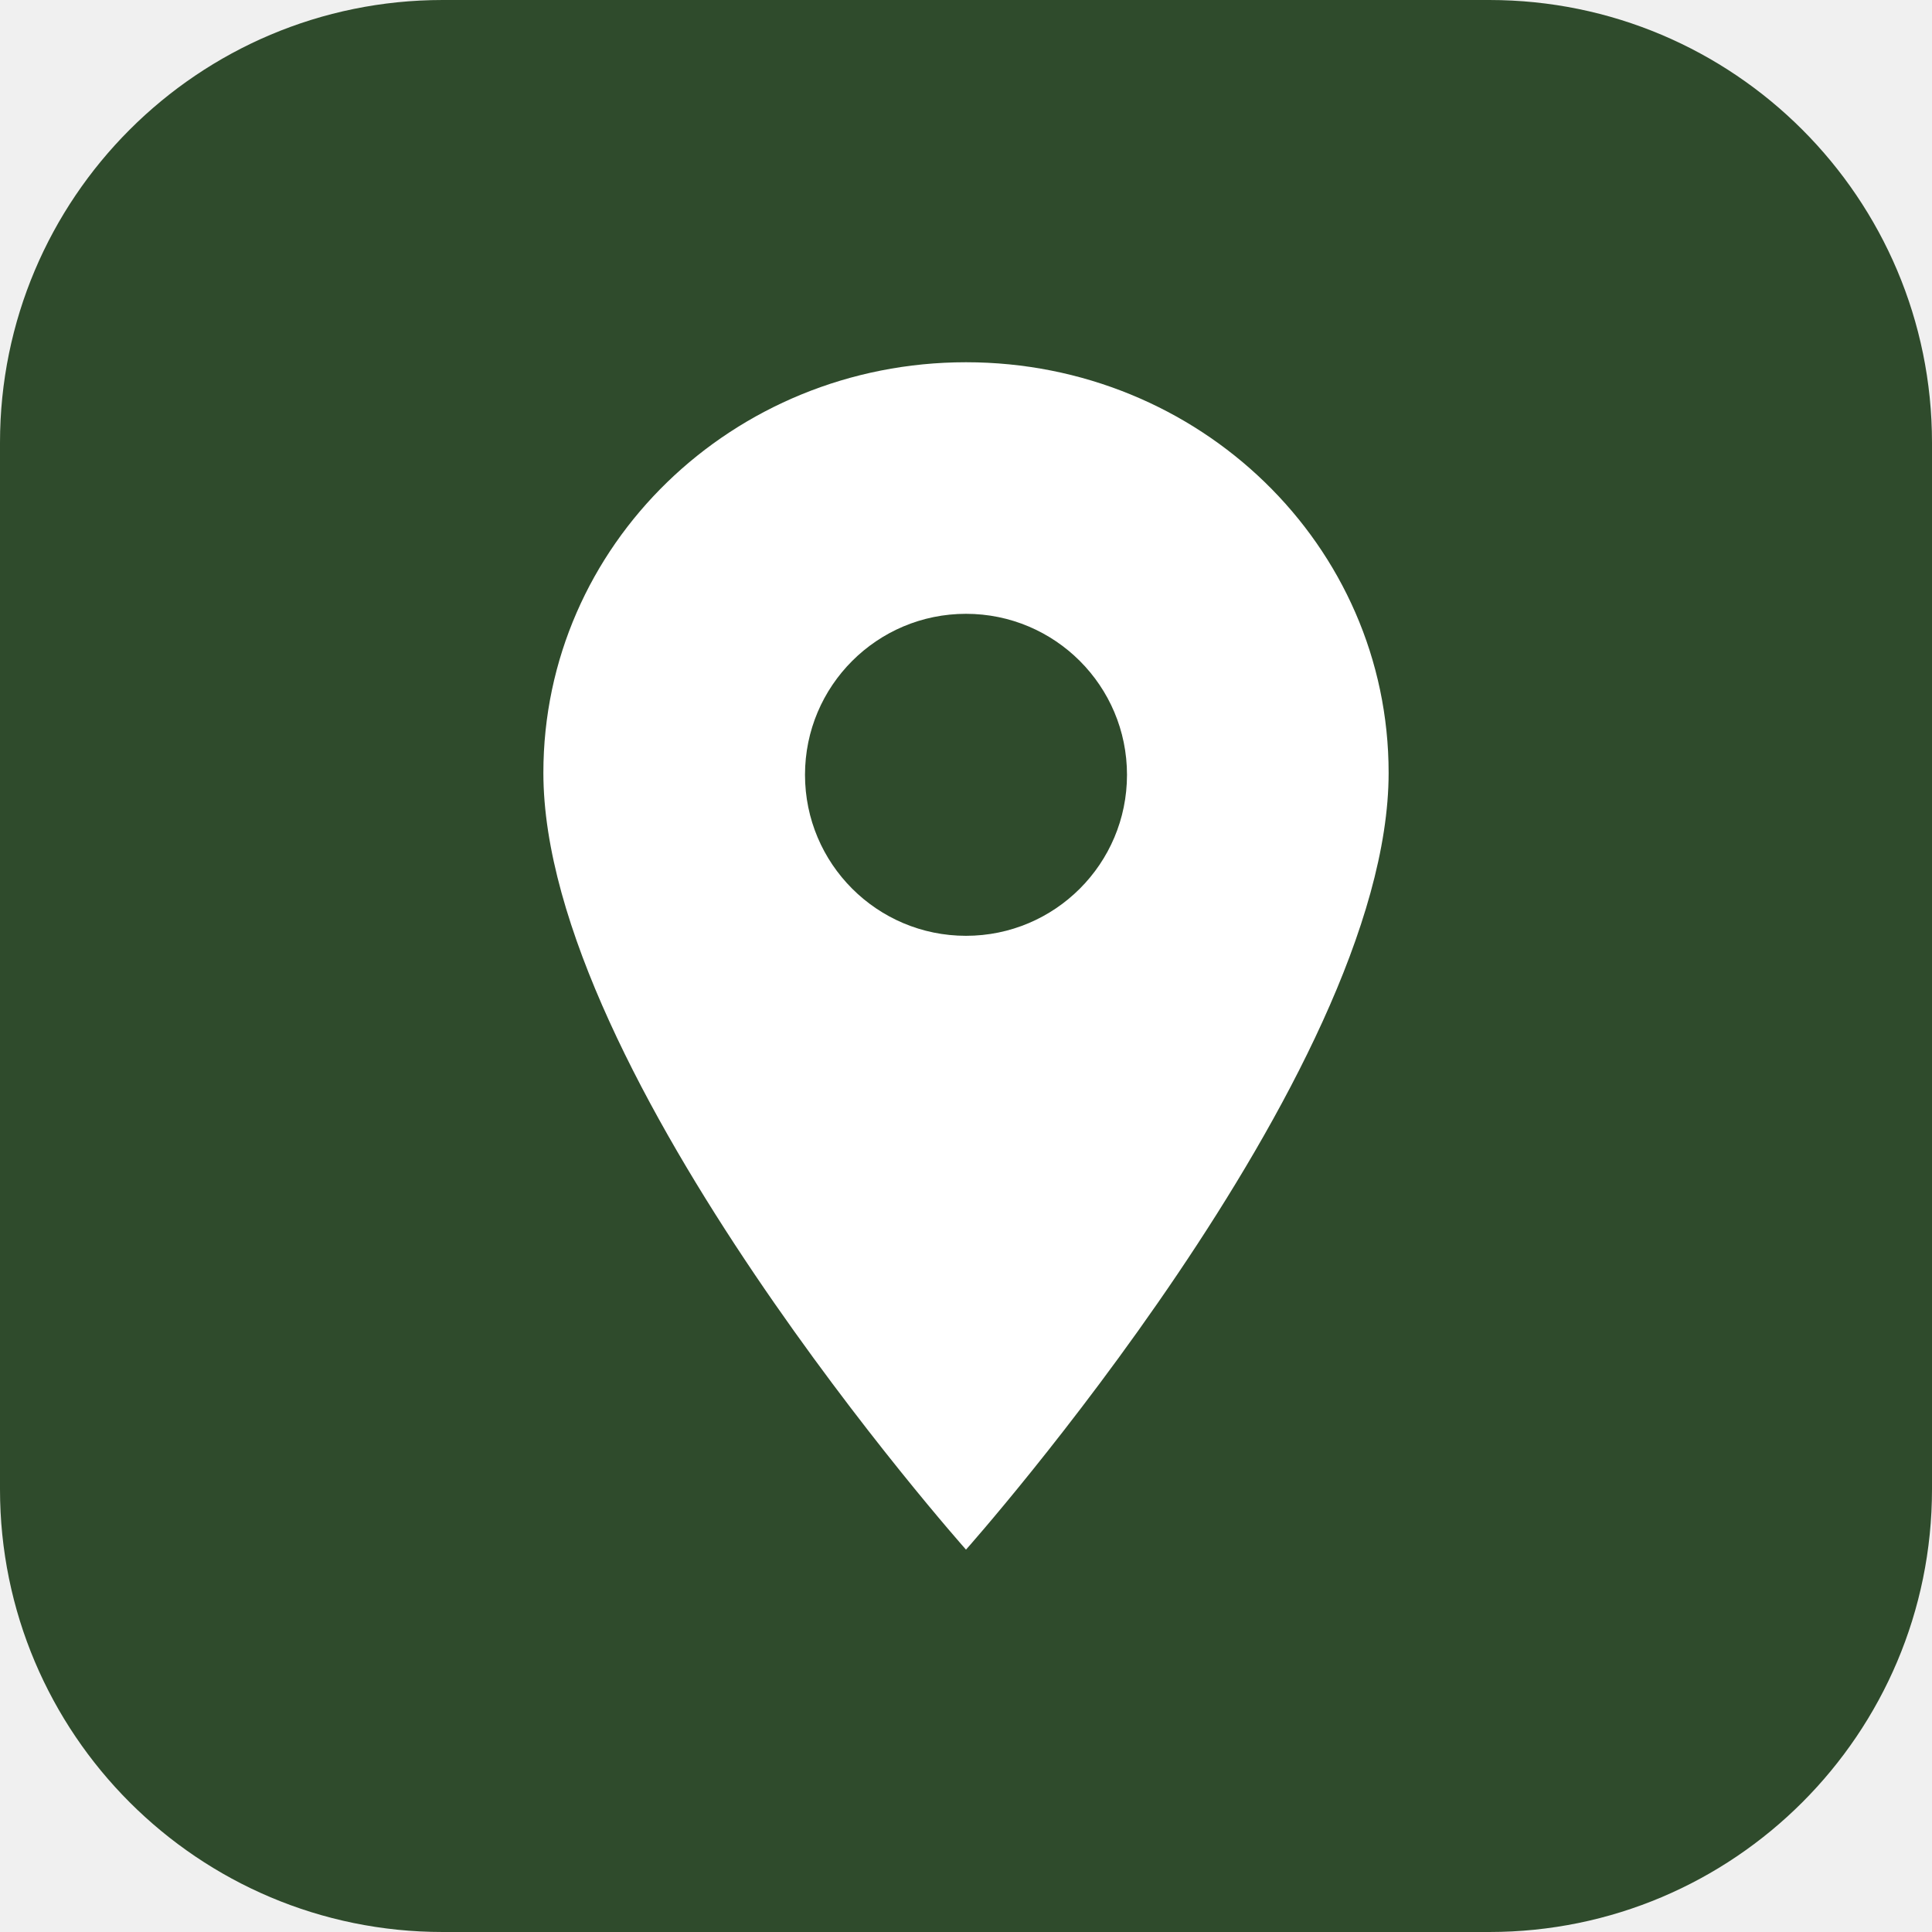
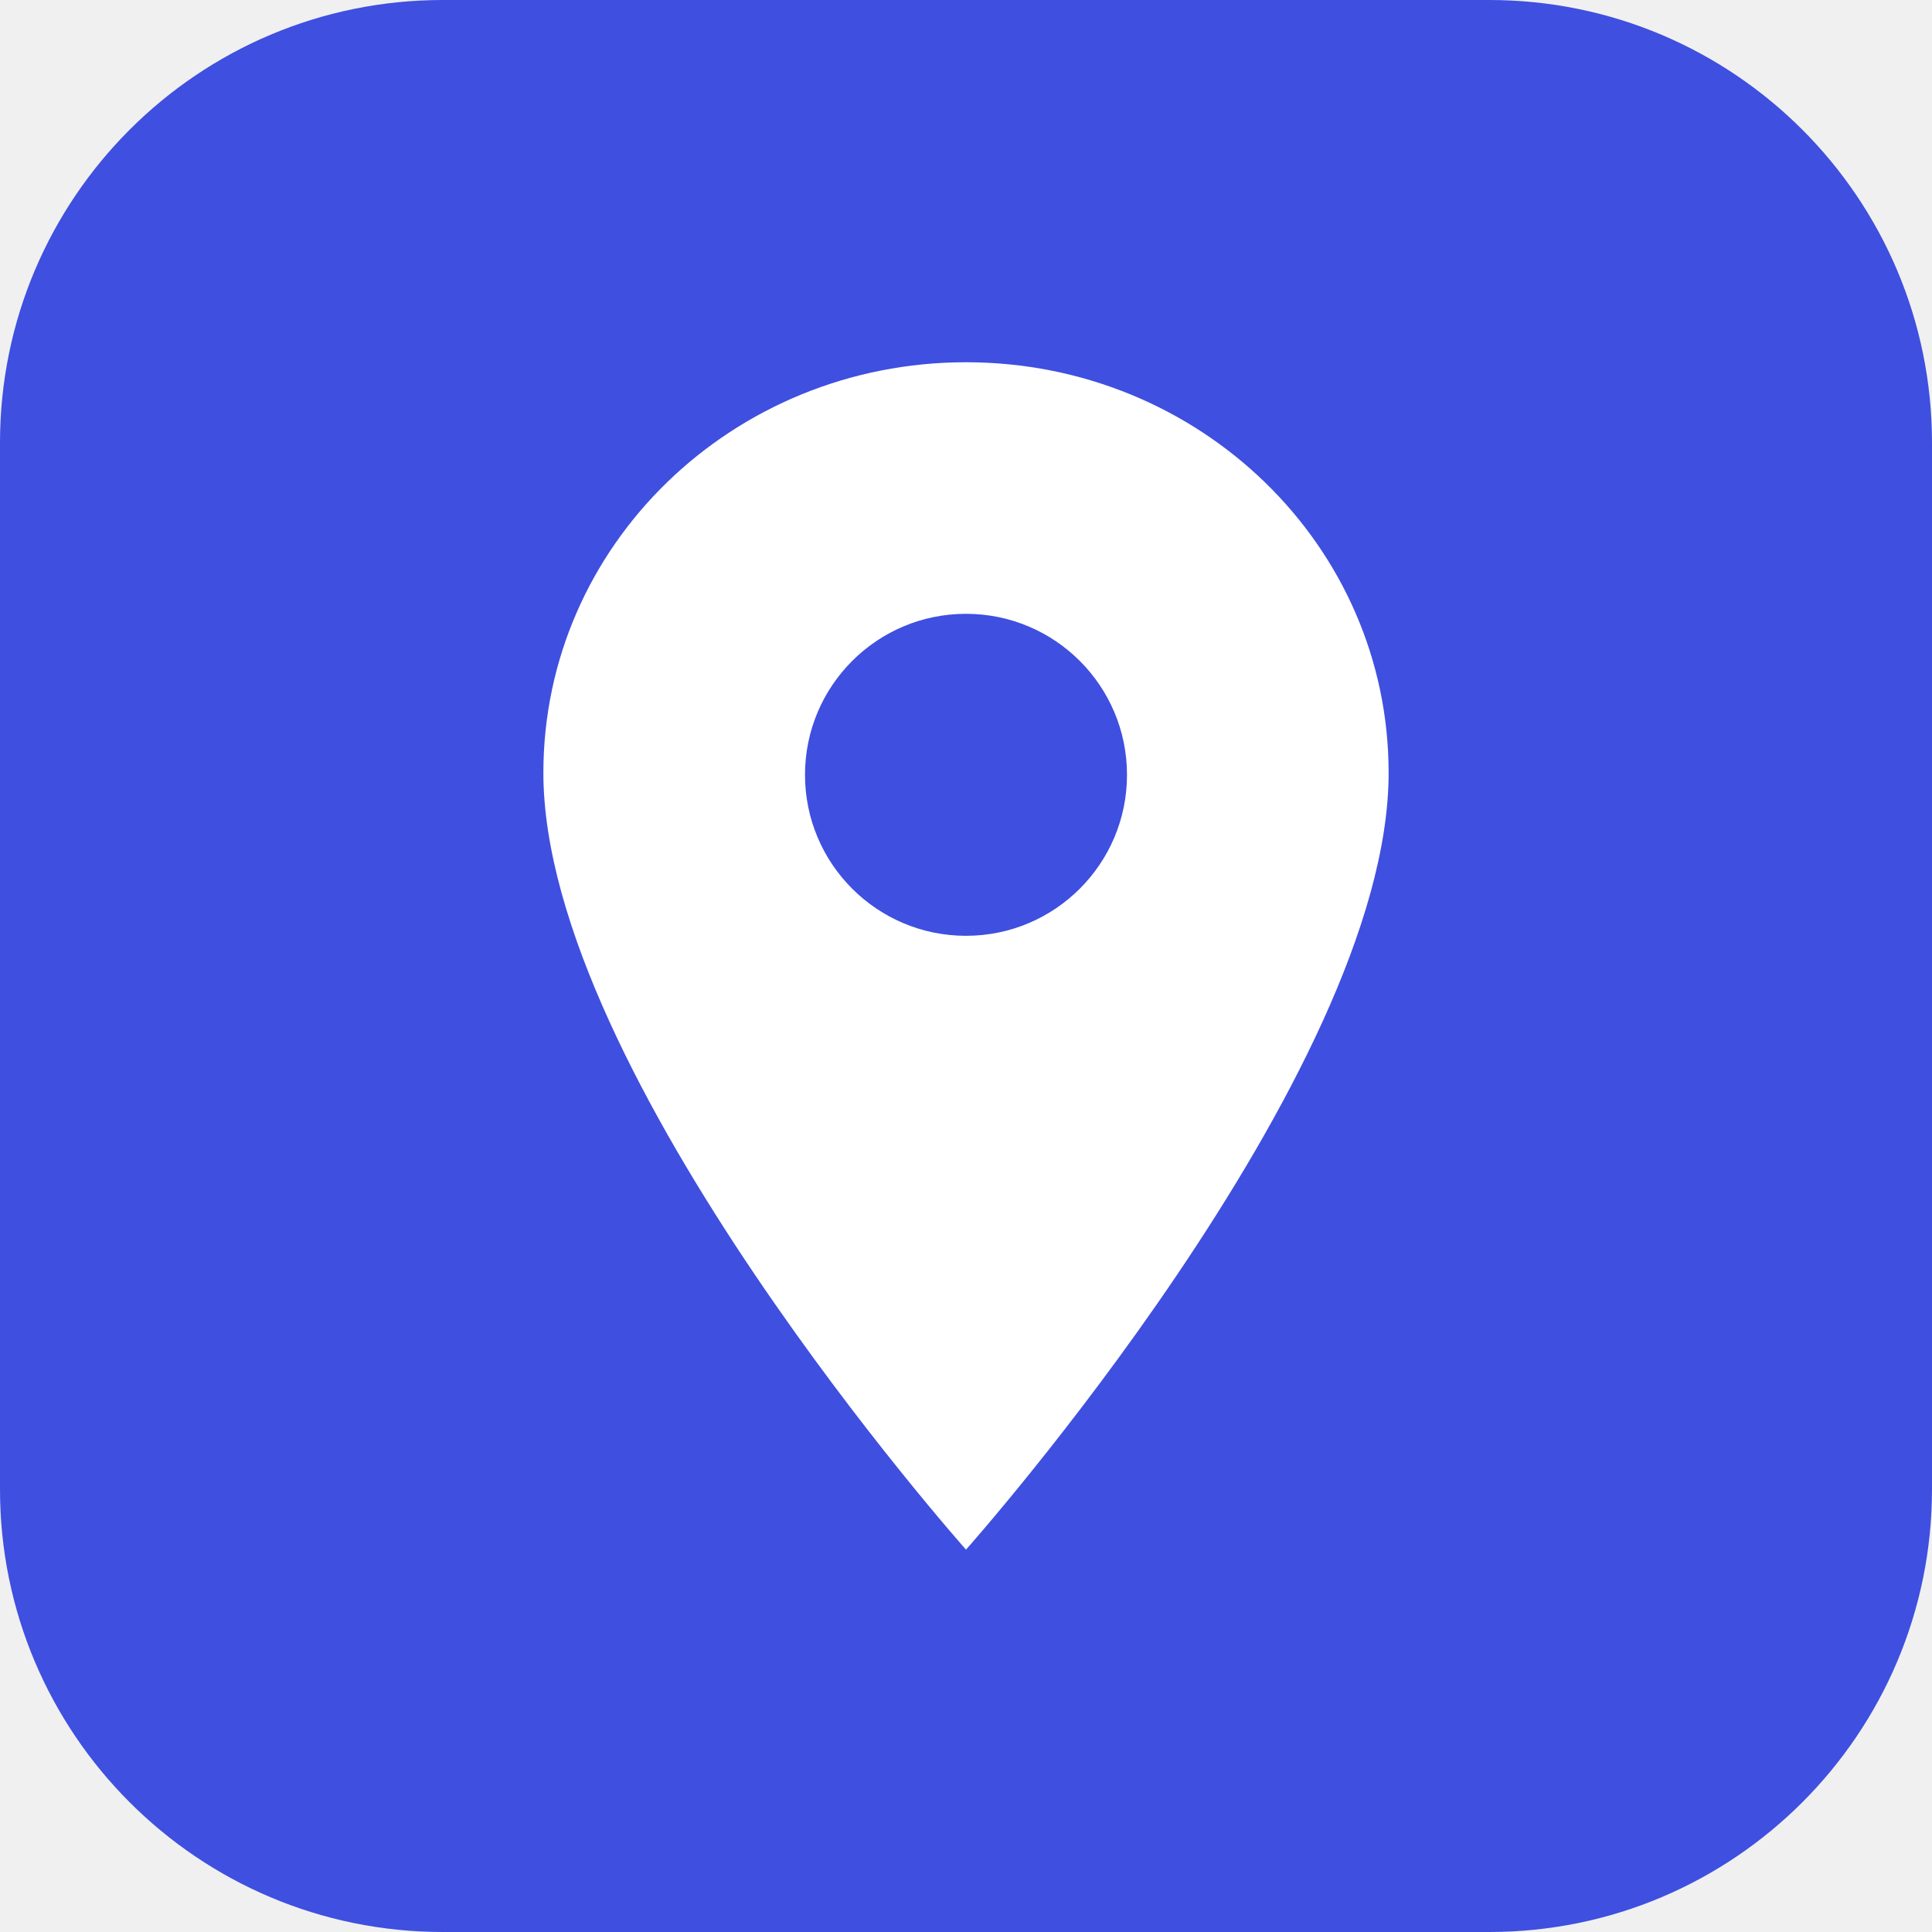
<svg xmlns="http://www.w3.org/2000/svg" viewBox="0 0 96 96">
-   <rect width="96" height="96" rx="22" fill="#2F4B2C" />
+   <rect width="96" height="96" rx="22" fill="#3F4FE0" />
  <path d="M48 18c-11.6 0-21 9.1-21 20.4 0 15 21 38.6 21 38.6s21-23.6 21-38.6C69 27.1 59.6 18 48 18z" fill="#fff" />
-   <circle cx="48" cy="38.5" r="8" fill="#2F4B2C" />
+   <circle cx="48" cy="38.5" r="8" fill="#3F4FE0" />
</svg>
